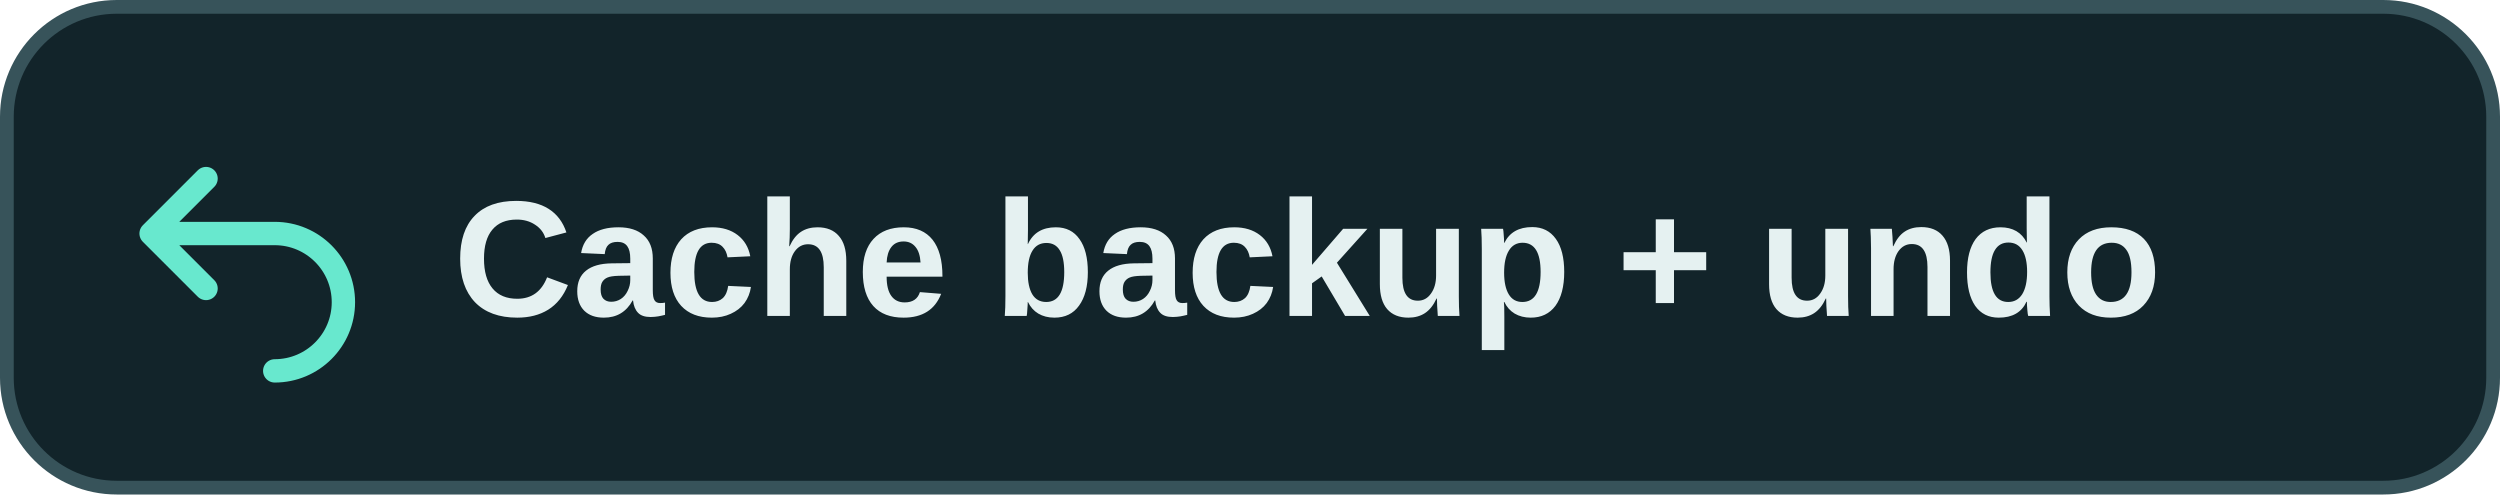
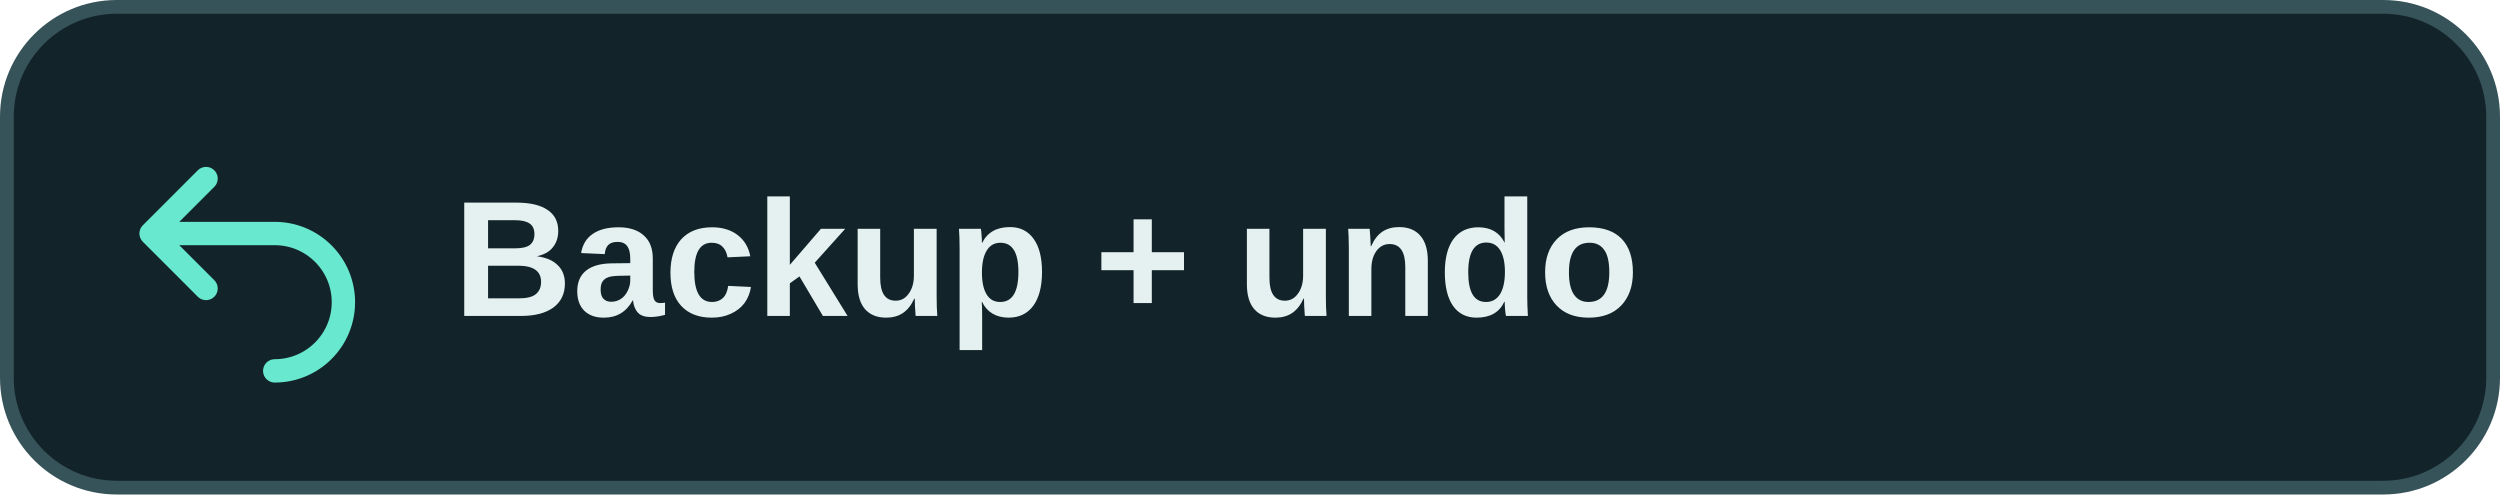
- <svg xmlns="http://www.w3.org/2000/svg" width="182" height="36" viewBox="0 0 182 36" role="img" aria-label="Cache backup and undo">
+ <svg xmlns="http://www.w3.org/2000/svg" width="182" height="36" viewBox="0 0 182 36" role="img" aria-label="Backup and undo">
  <rect x=".5" y=".5" width="181" height="35" rx="8" fill="#12242a" stroke="#37535a" />
  <path d="M15 13L11 17L15 21M12 17H20A5 5 0 1 1 20 27" fill="none" stroke="#68e8ce" stroke-width="1.7" stroke-linecap="round" stroke-linejoin="round" />
-   <text x="33" y="23" fill="#e5f1f1" font-family="Segoe UI,Arial,sans-serif" font-size="12" font-weight="600">Cache backup + undo</text>
+   <text x="33" y="23" fill="#e5f1f1" font-family="Segoe UI,Arial,sans-serif" font-size="12" font-weight="600">Backup + undo</text>
</svg>
